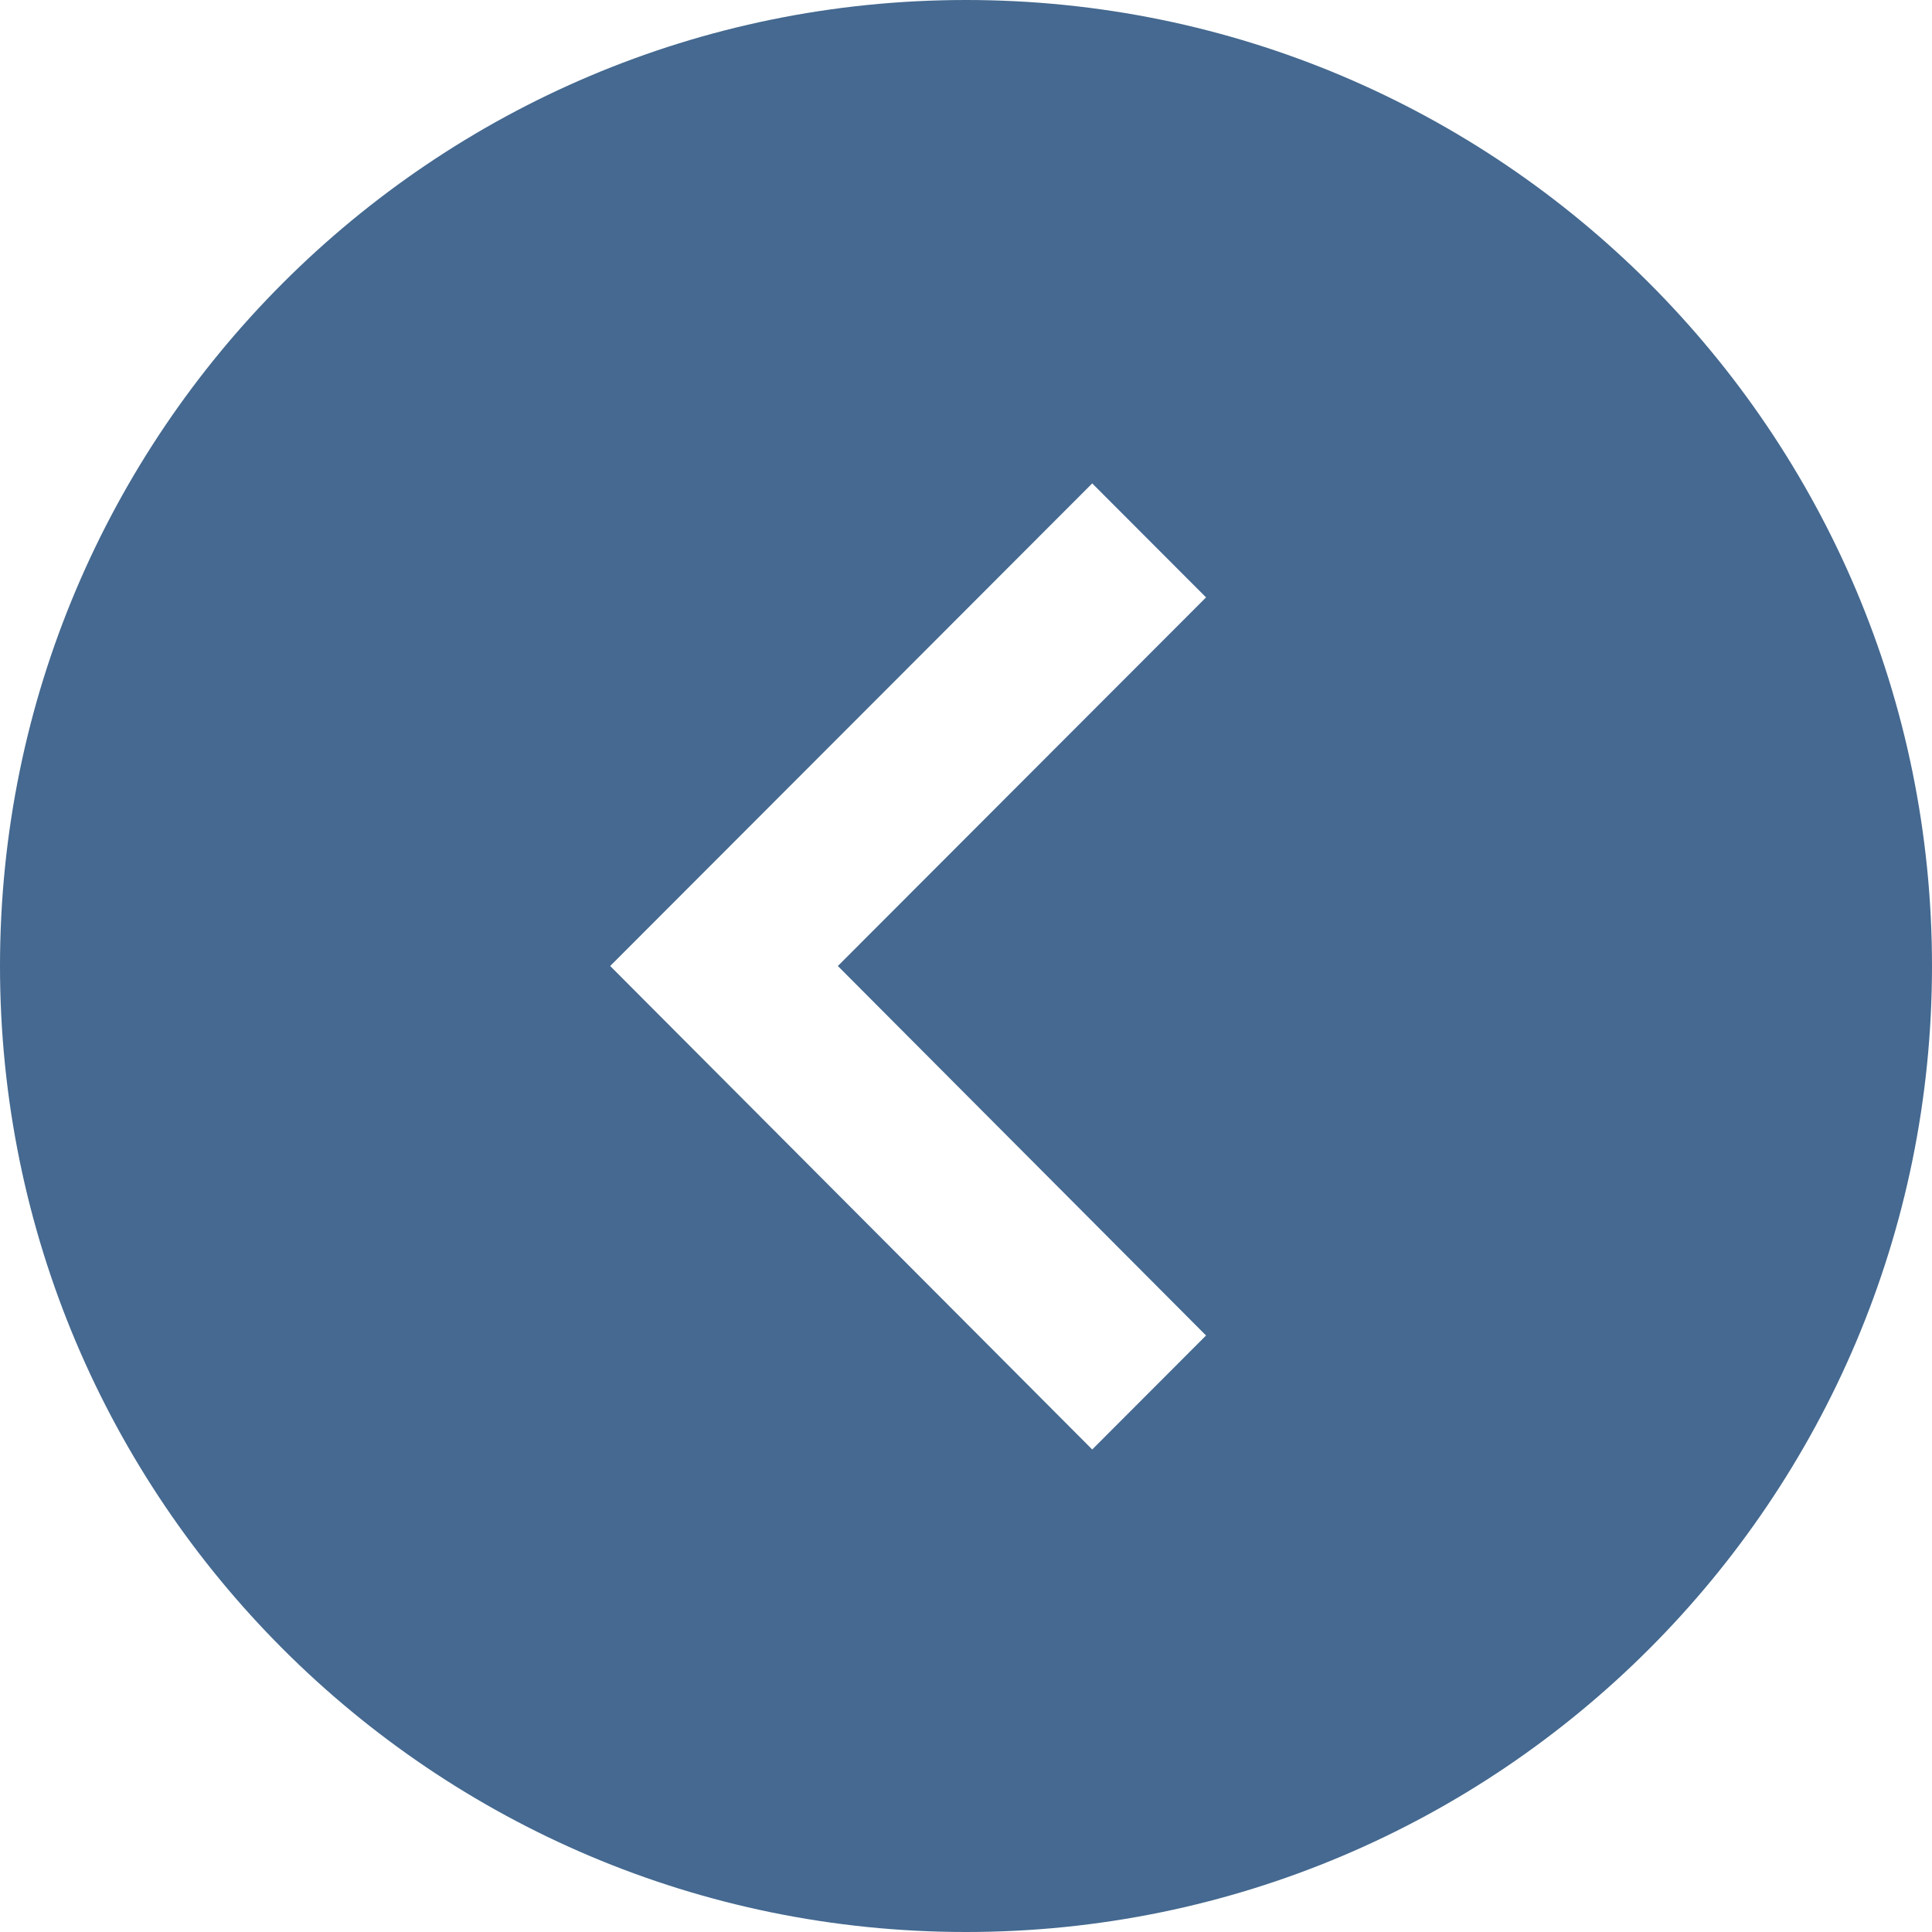
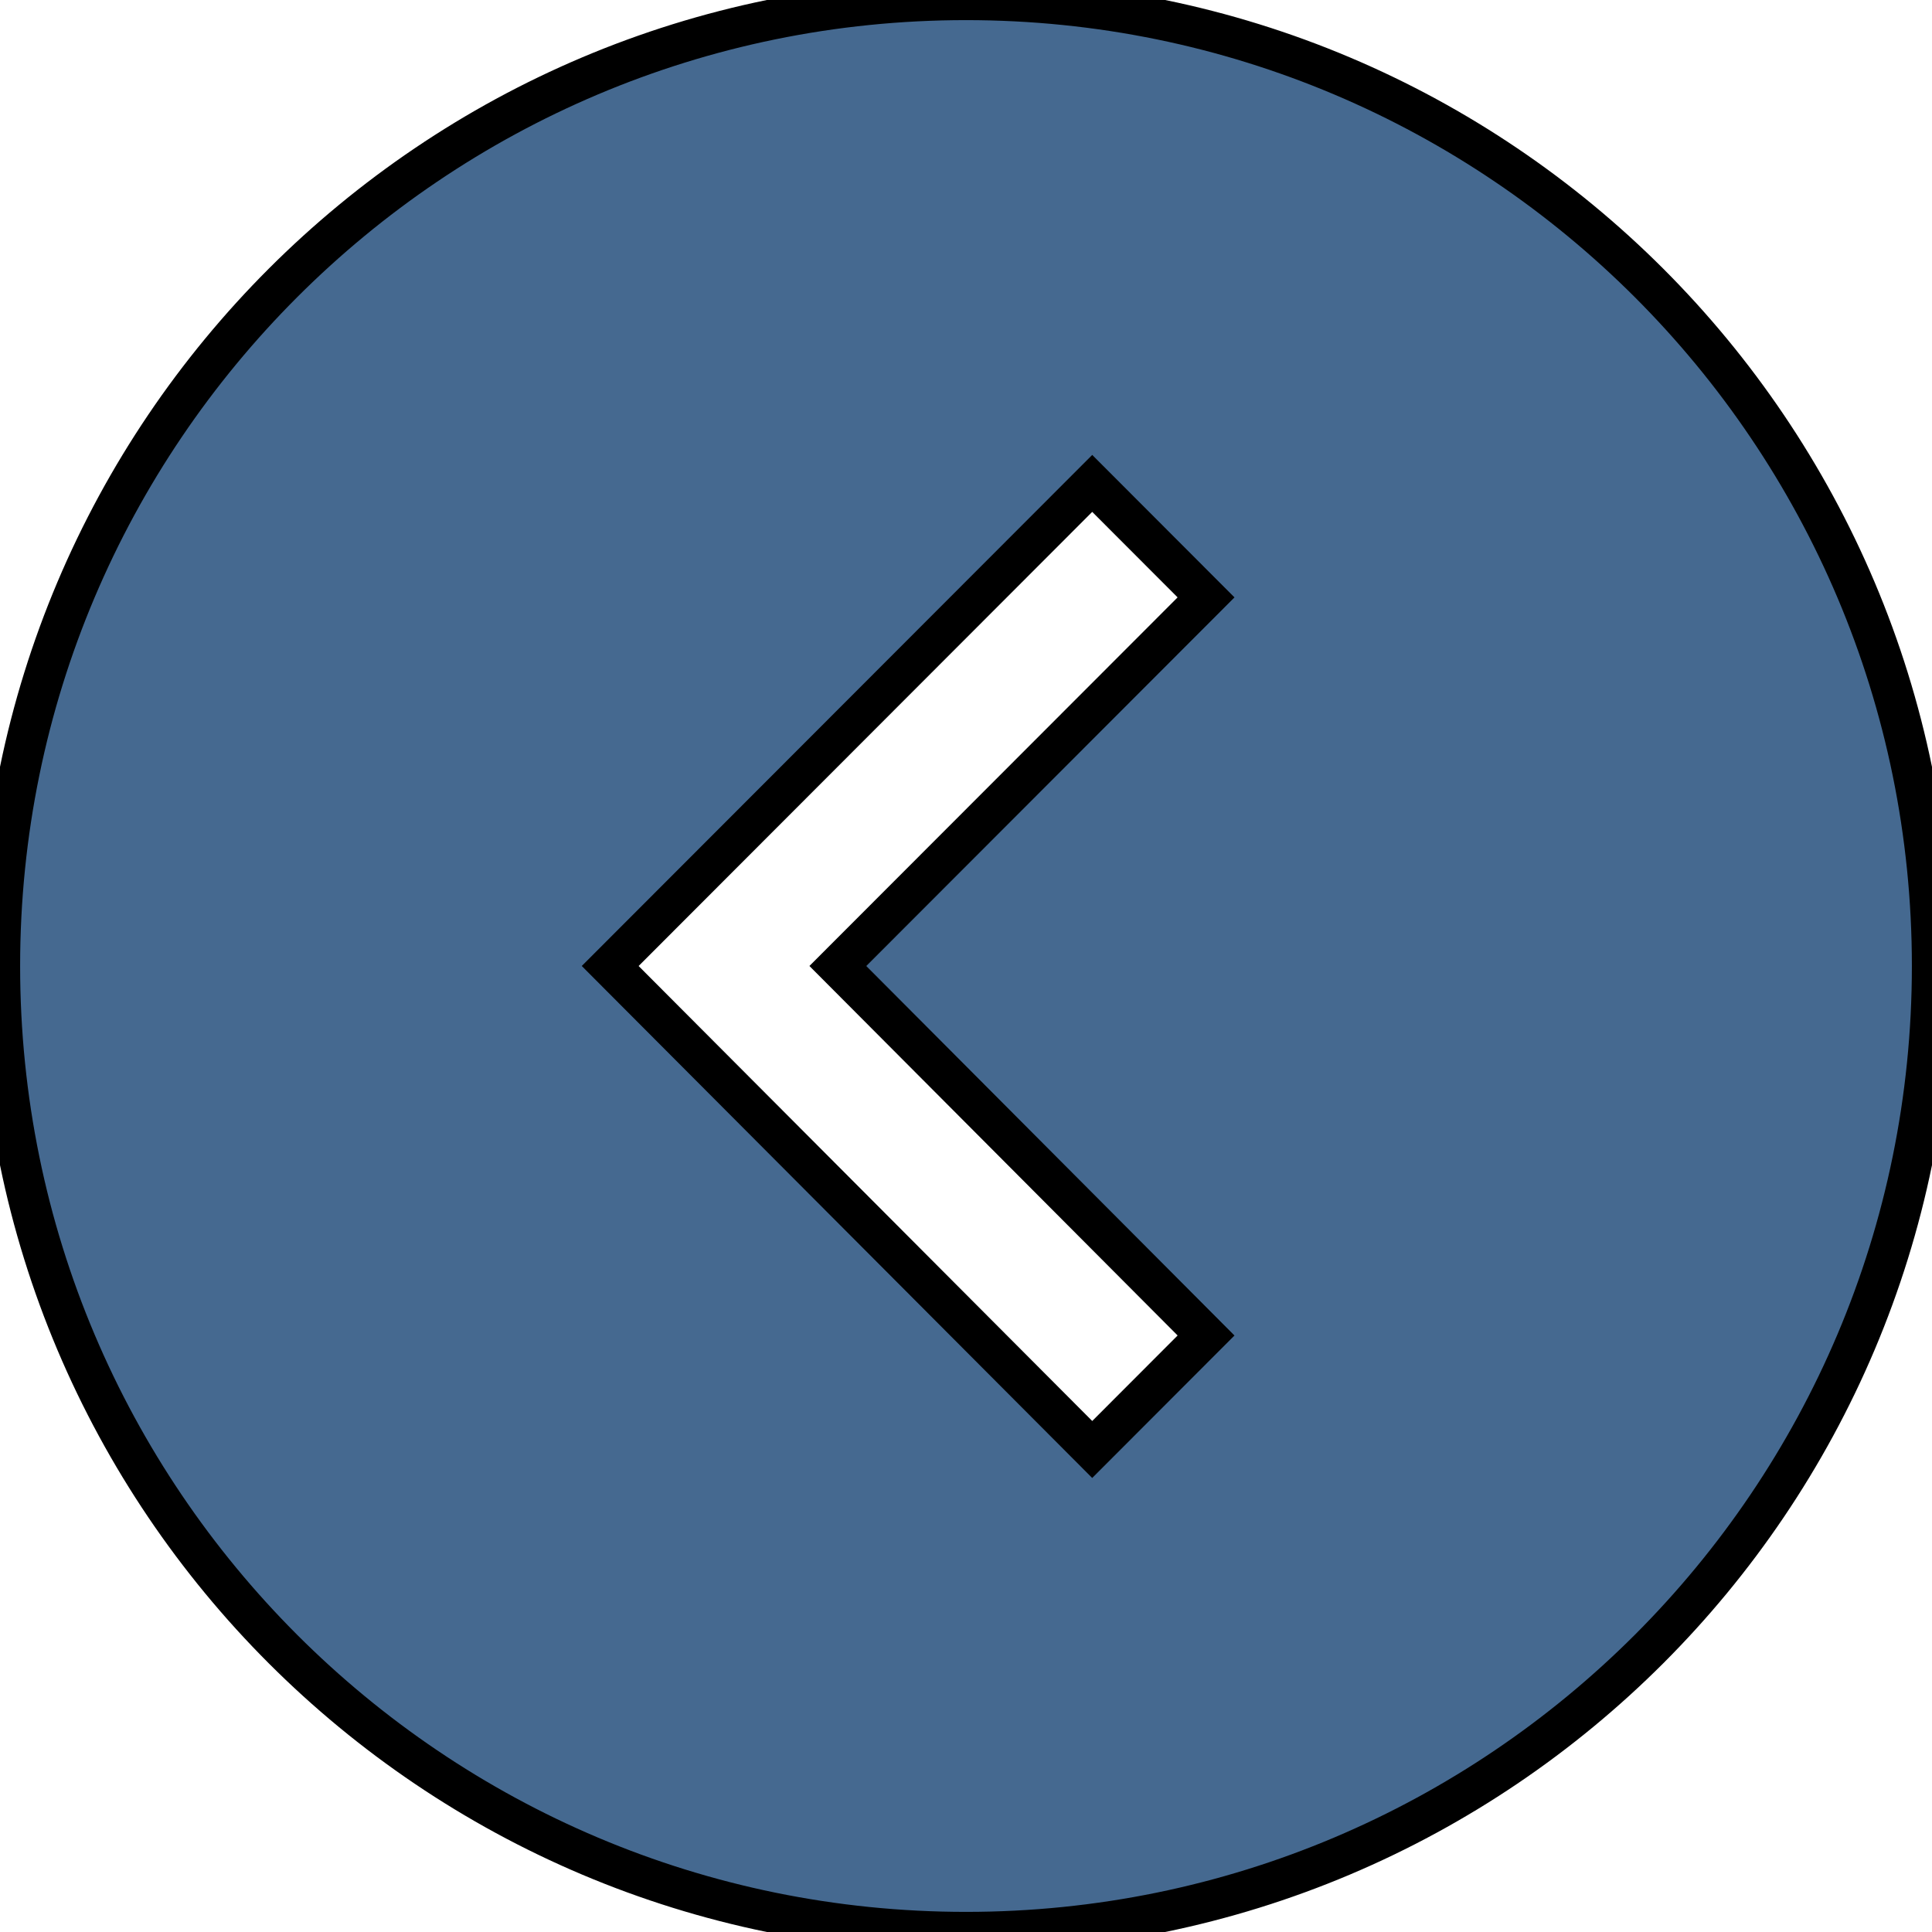
- <svg xmlns="http://www.w3.org/2000/svg" style="fill: #456990;" width="40" height="40" viewBox="0 0 24 24">
+ <svg xmlns="http://www.w3.org/2000/svg" style="fill: #456990;" width="40" height="40" viewBox="0 0 24 24" stroke="black" stroke-width="0.5">
  <path d="M0 12c0 6.627 5.373 12 12 12s12-5.373 12-12-5.373-12-12-12-12 5.373-12 12zm7.58 0l5.988-5.995 1.414 1.416-4.574 4.579 4.574 4.59-1.414 1.416-5.988-6.006z" />
</svg>
